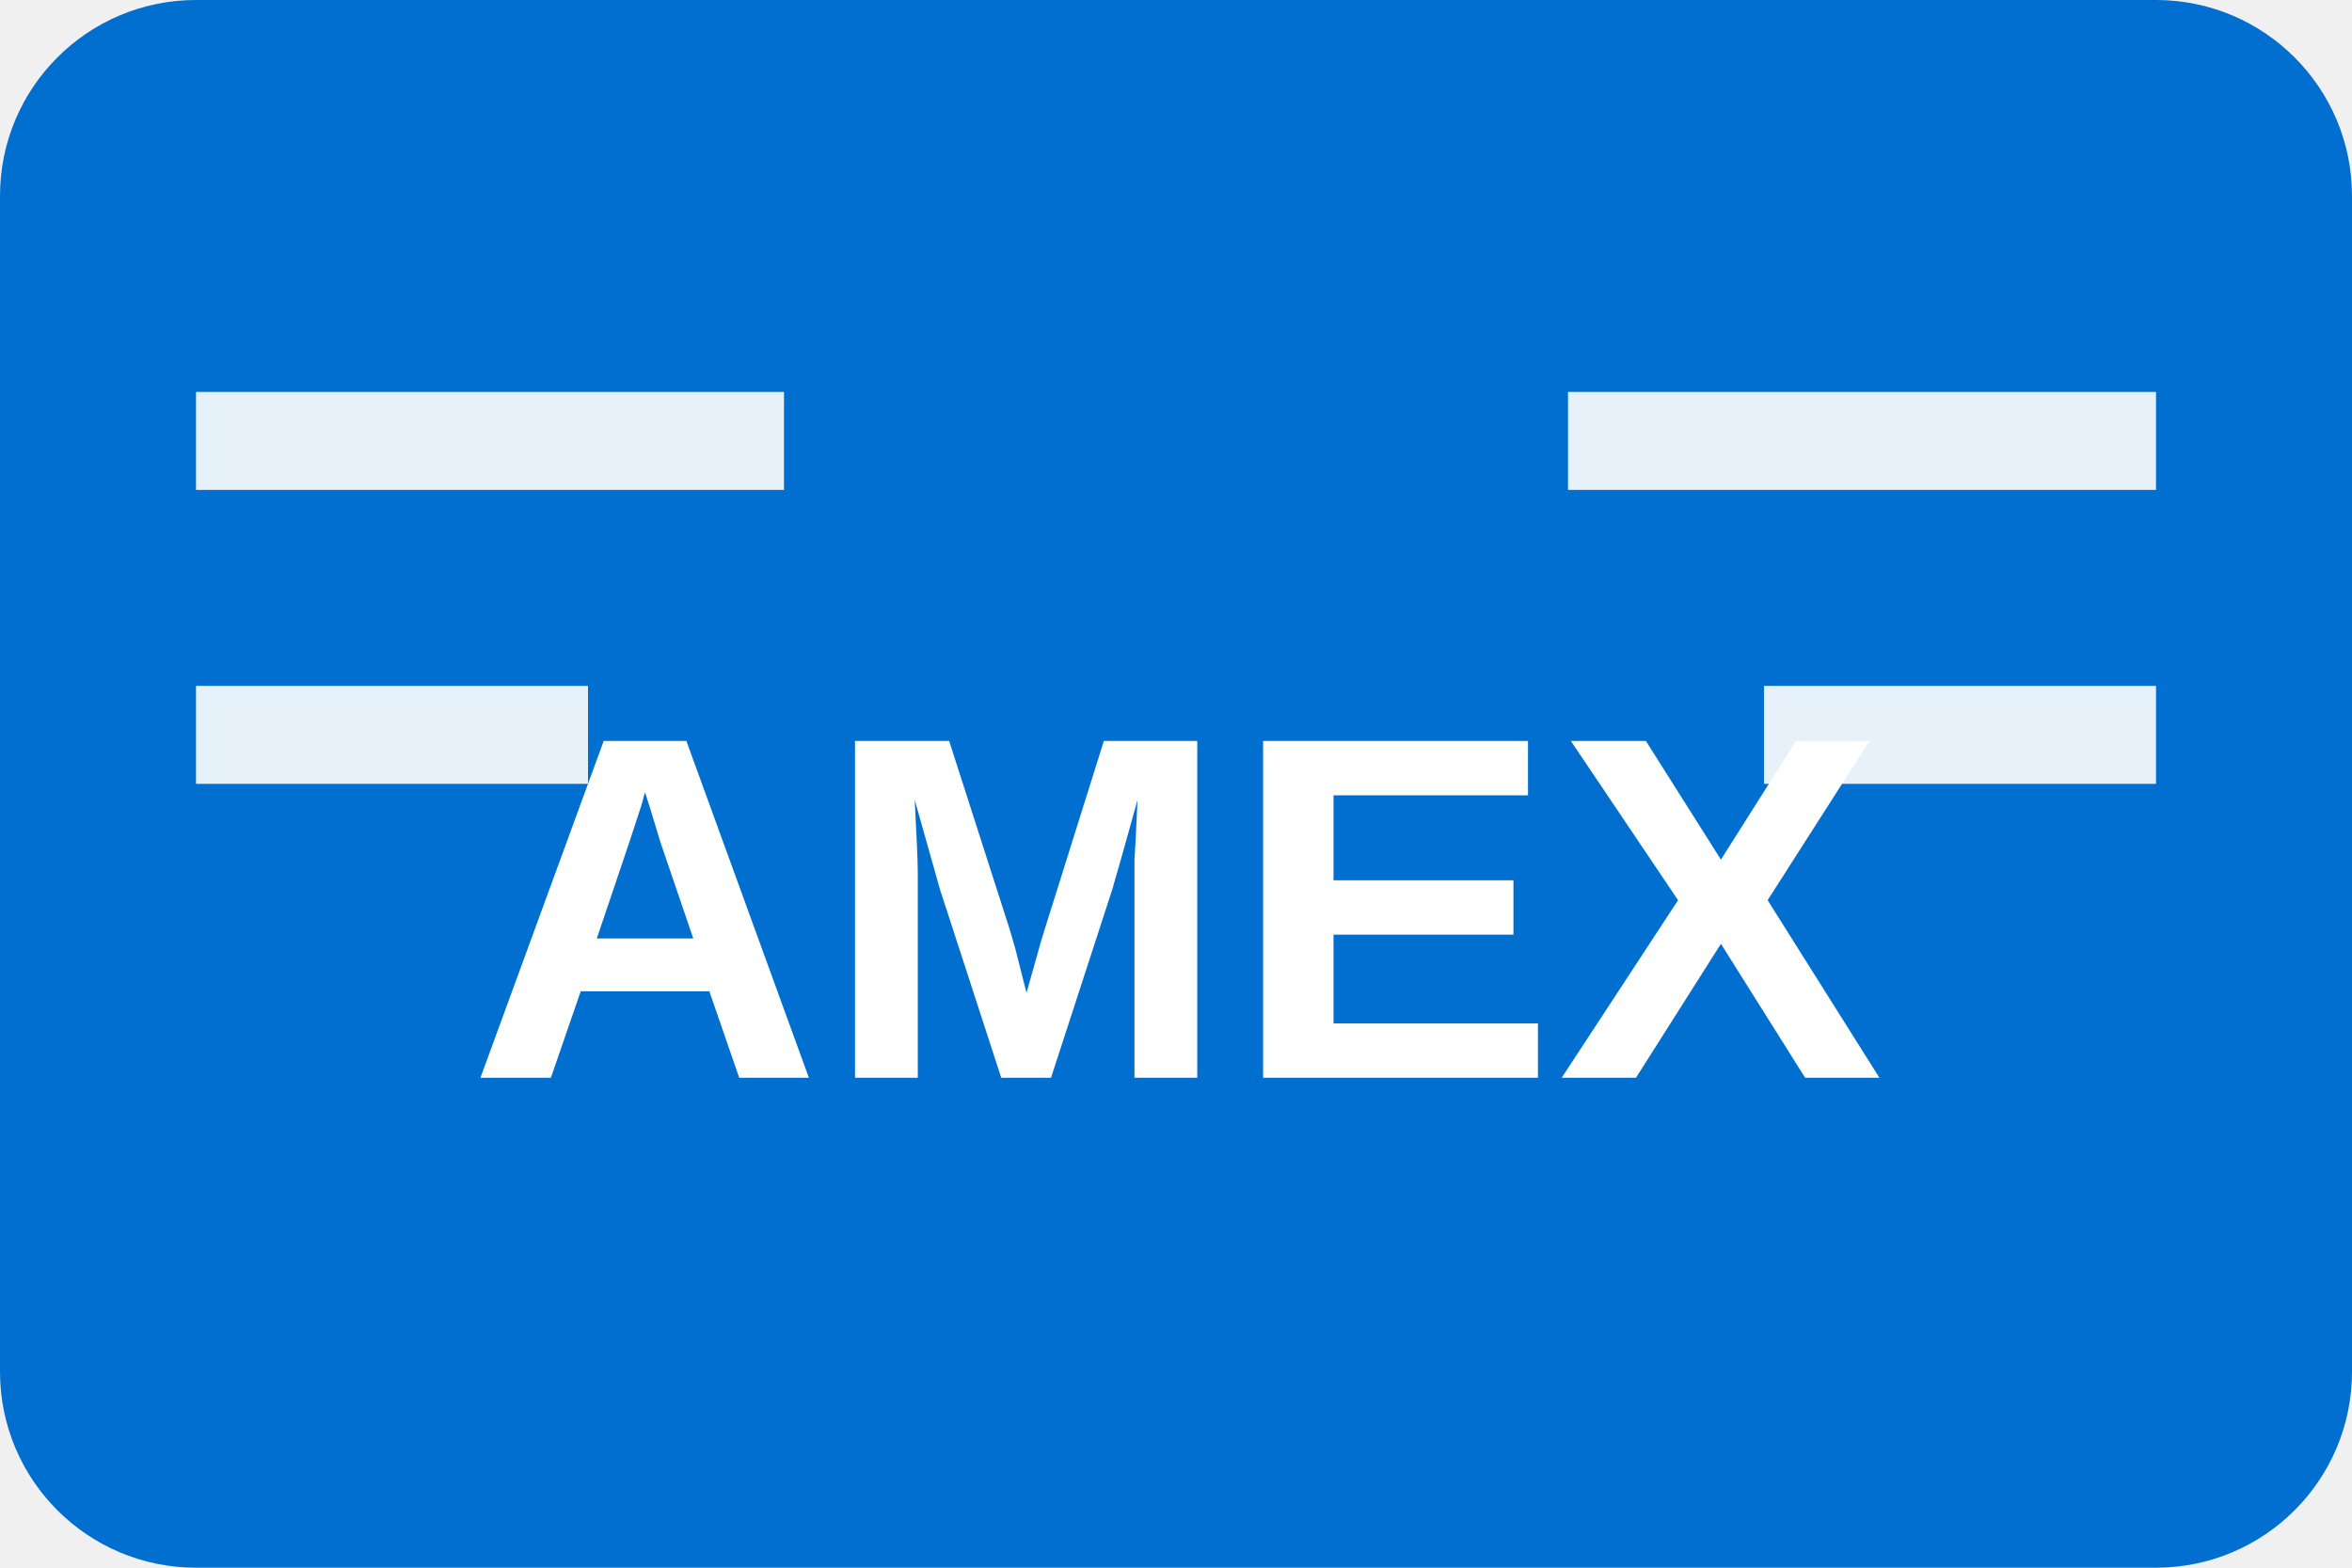
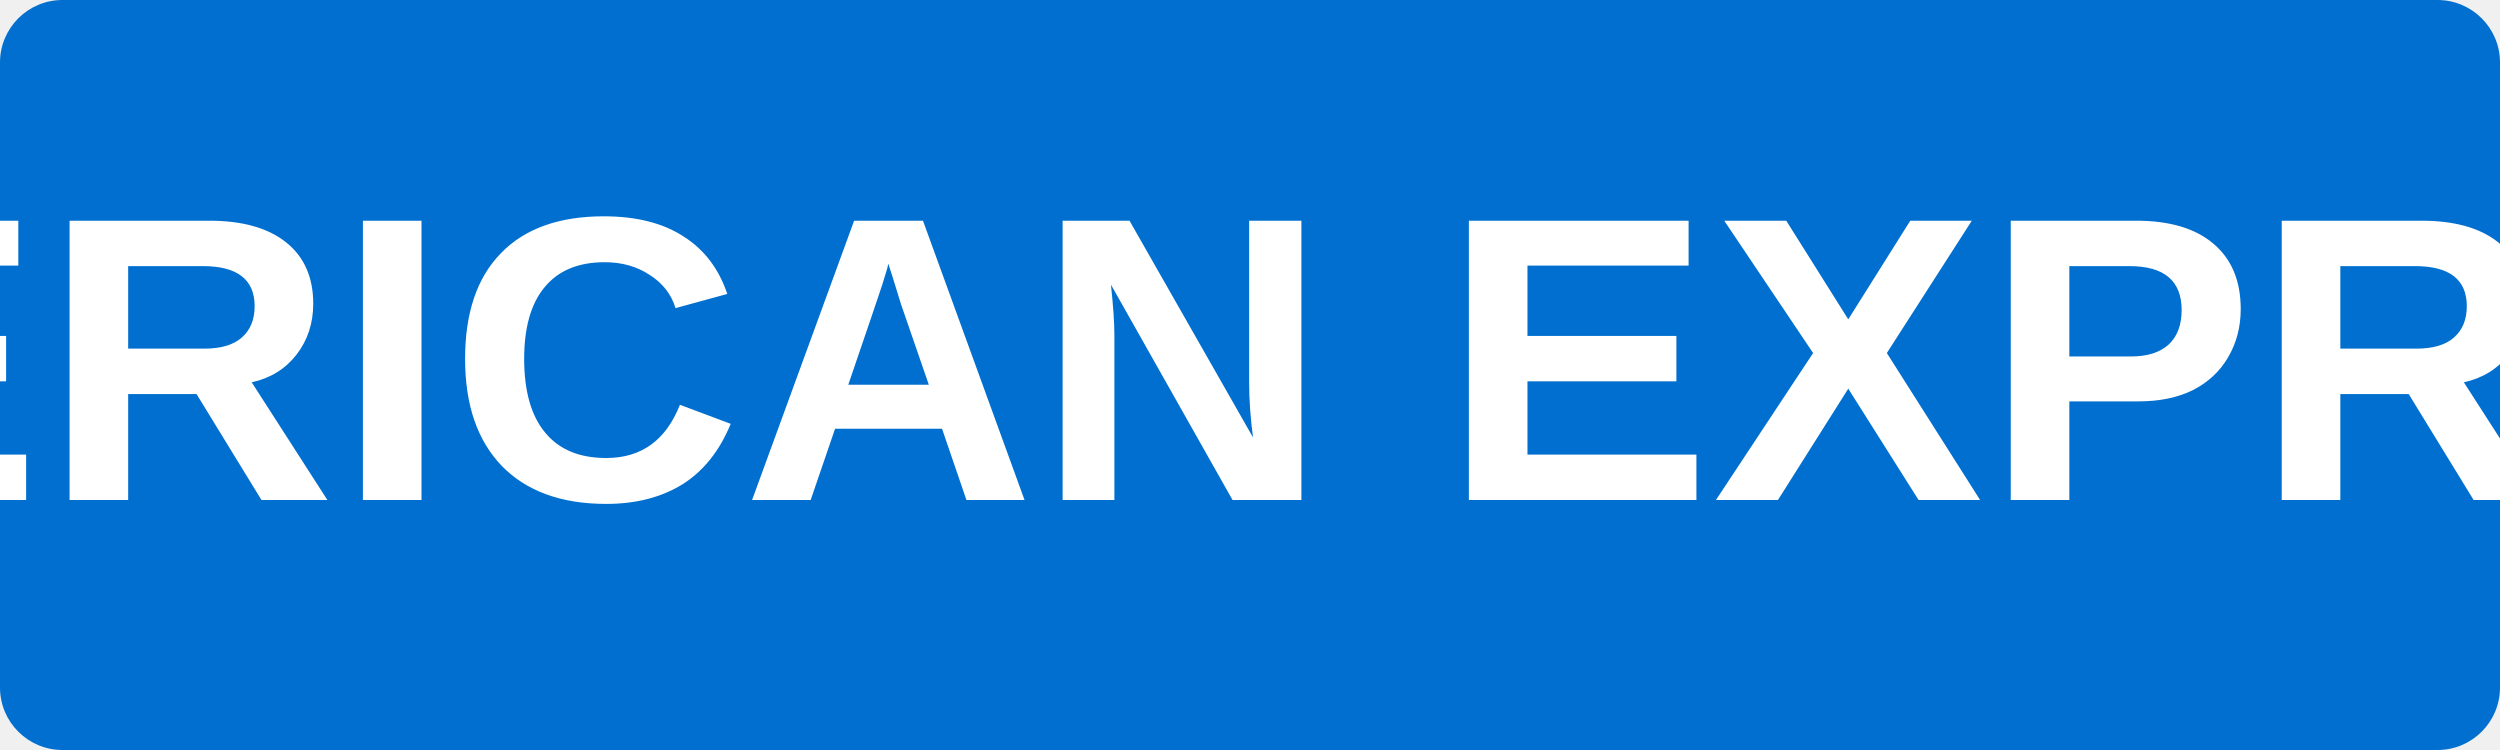
- <svg xmlns="http://www.w3.org/2000/svg" viewBox="0 0 48 32" width="48" height="32">
-   <rect width="48" height="32" rx="4" fill="#006FCF" />
-   <rect x="4" y="8" width="12" height="2" fill="white" opacity="0.9" />
-   <rect x="4" y="14" width="8" height="2" fill="white" opacity="0.9" />
-   <rect x="32" y="8" width="12" height="2" fill="white" opacity="0.9" />
-   <rect x="36" y="14" width="8" height="2" fill="white" opacity="0.9" />
-   <text x="24" y="22" font-family="Arial,sans-serif" font-size="10" font-weight="bold" fill="white" text-anchor="middle">AMEX</text>
+ <svg xmlns="http://www.w3.org/2000/svg" viewBox="0 0 80 24" width="80" height="24">
+   <rect width="80" height="24" rx="2" fill="#006FCF" />
+   <text x="40" y="16" font-family="Arial, Helvetica, sans-serif" font-size="13" font-weight="bold" fill="white" text-anchor="middle">AMERICAN EXPRESS</text>
</svg>
